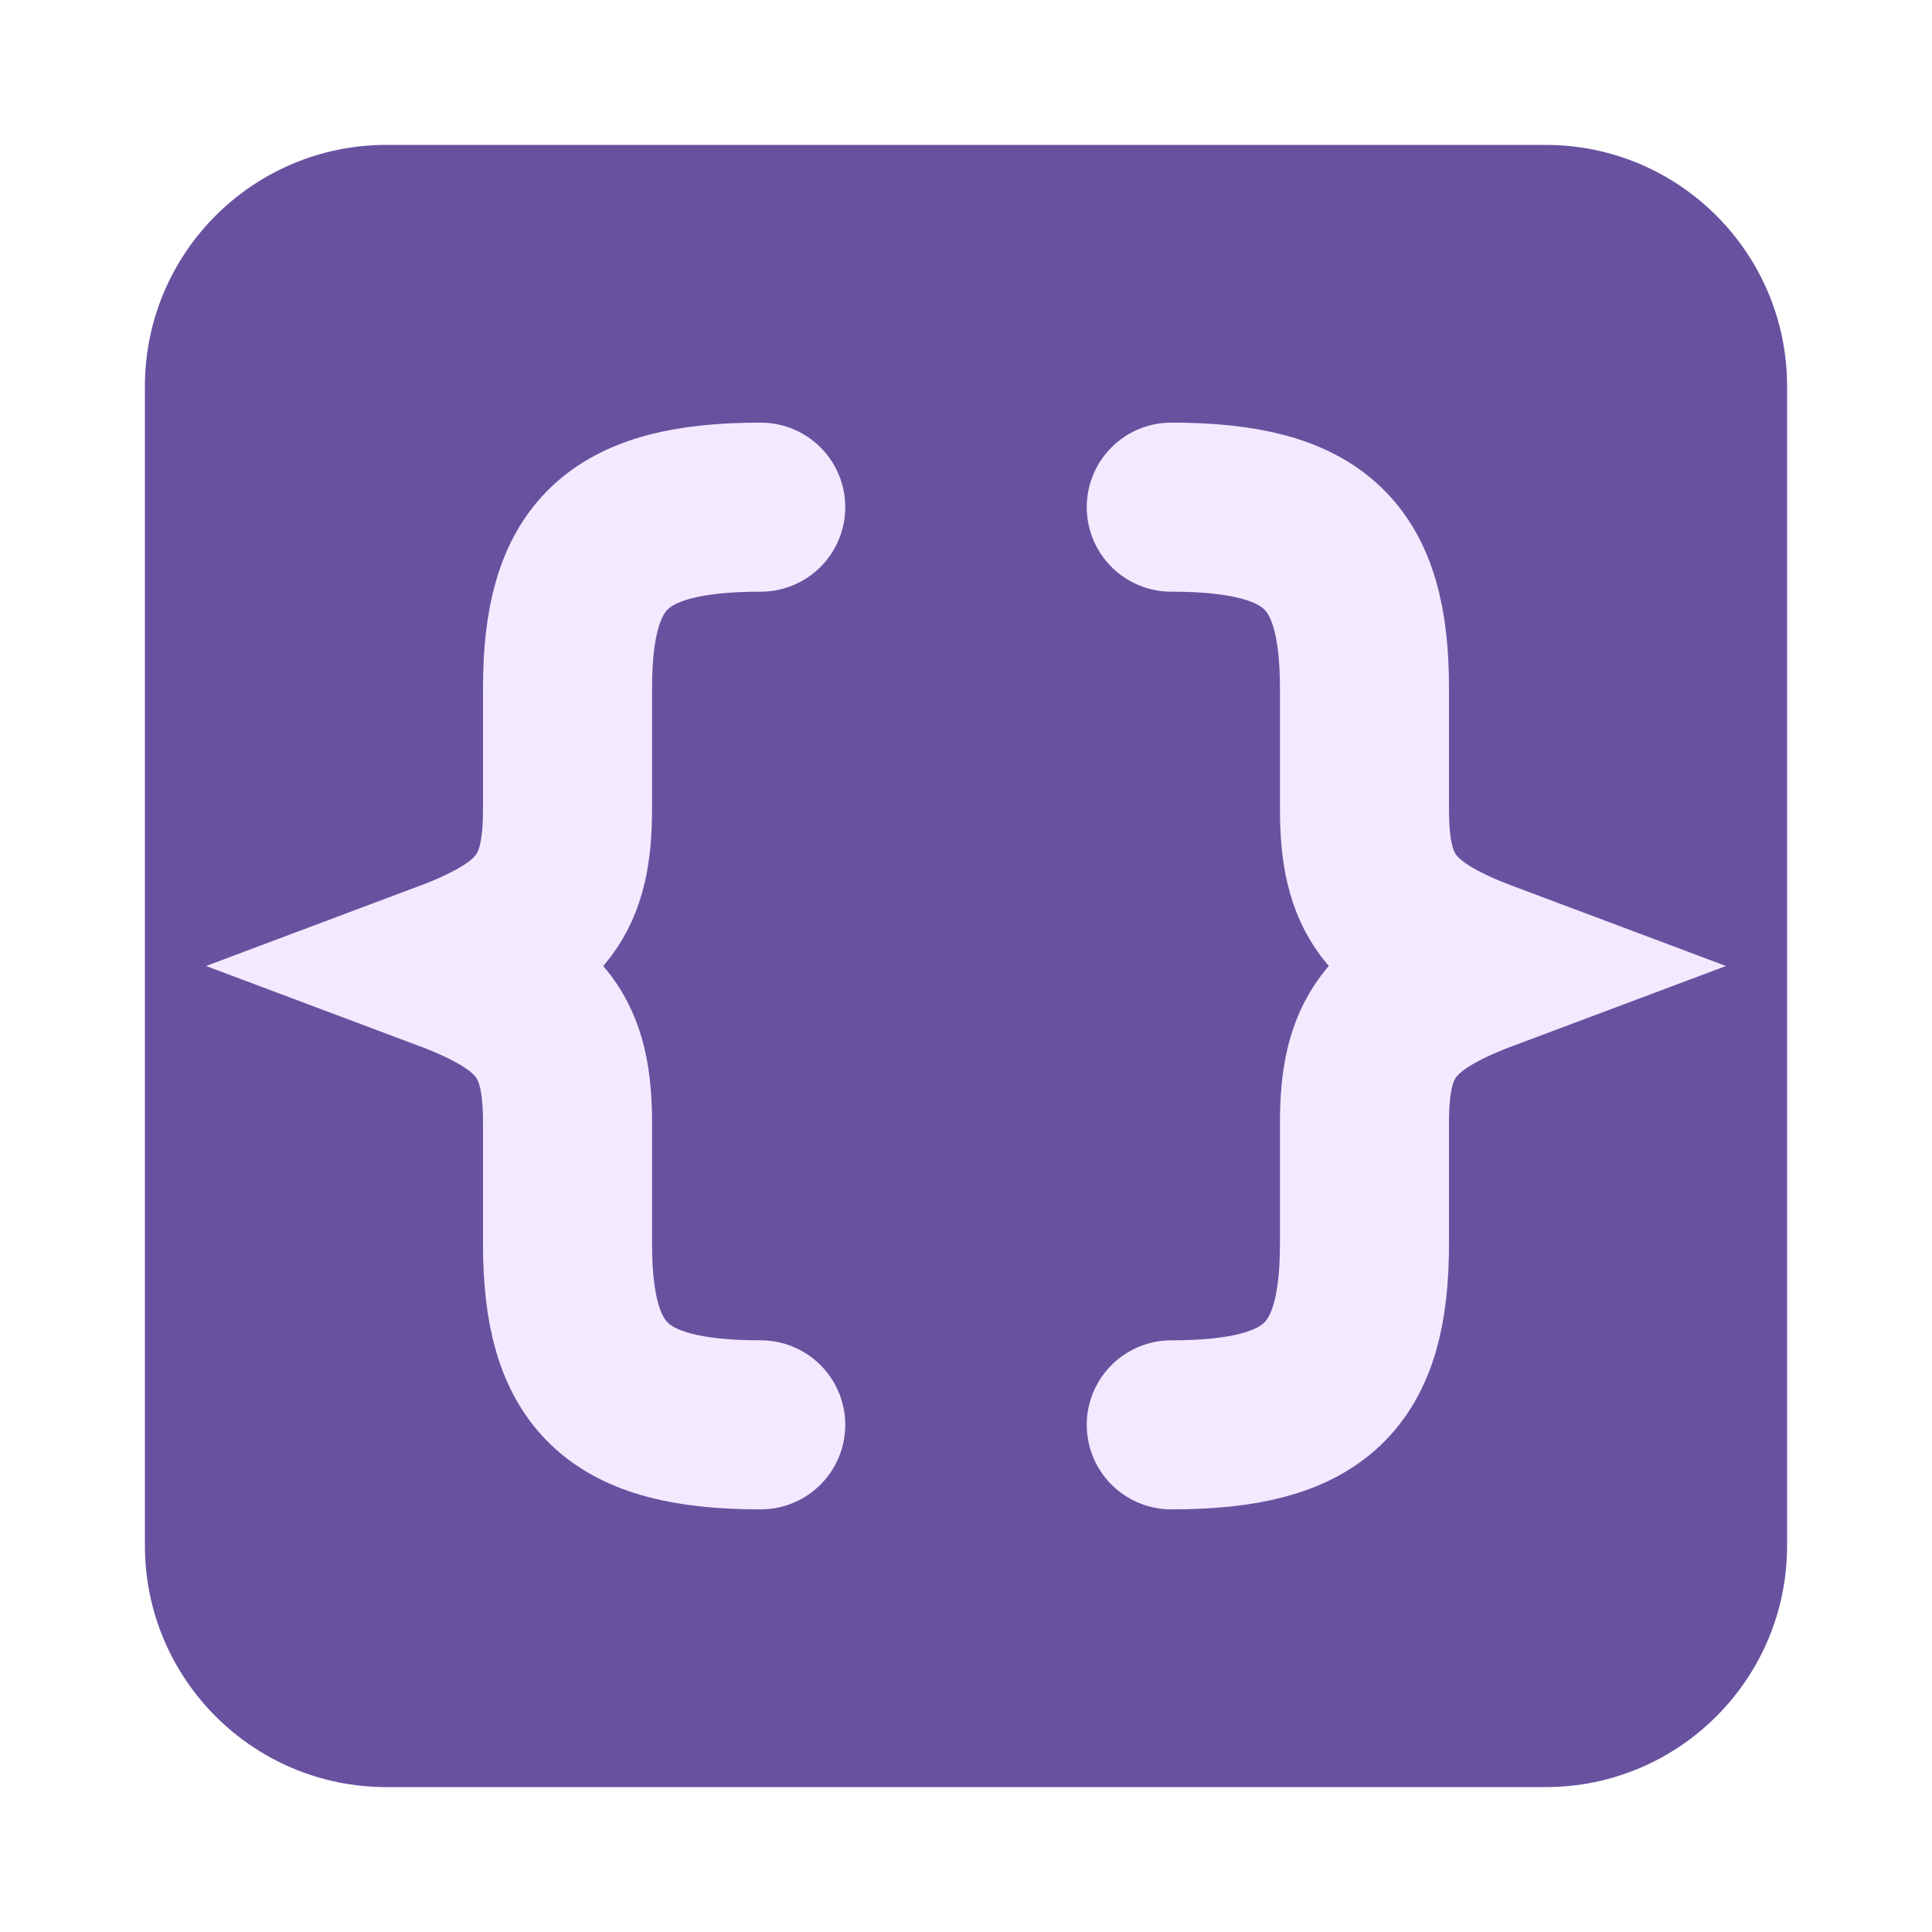
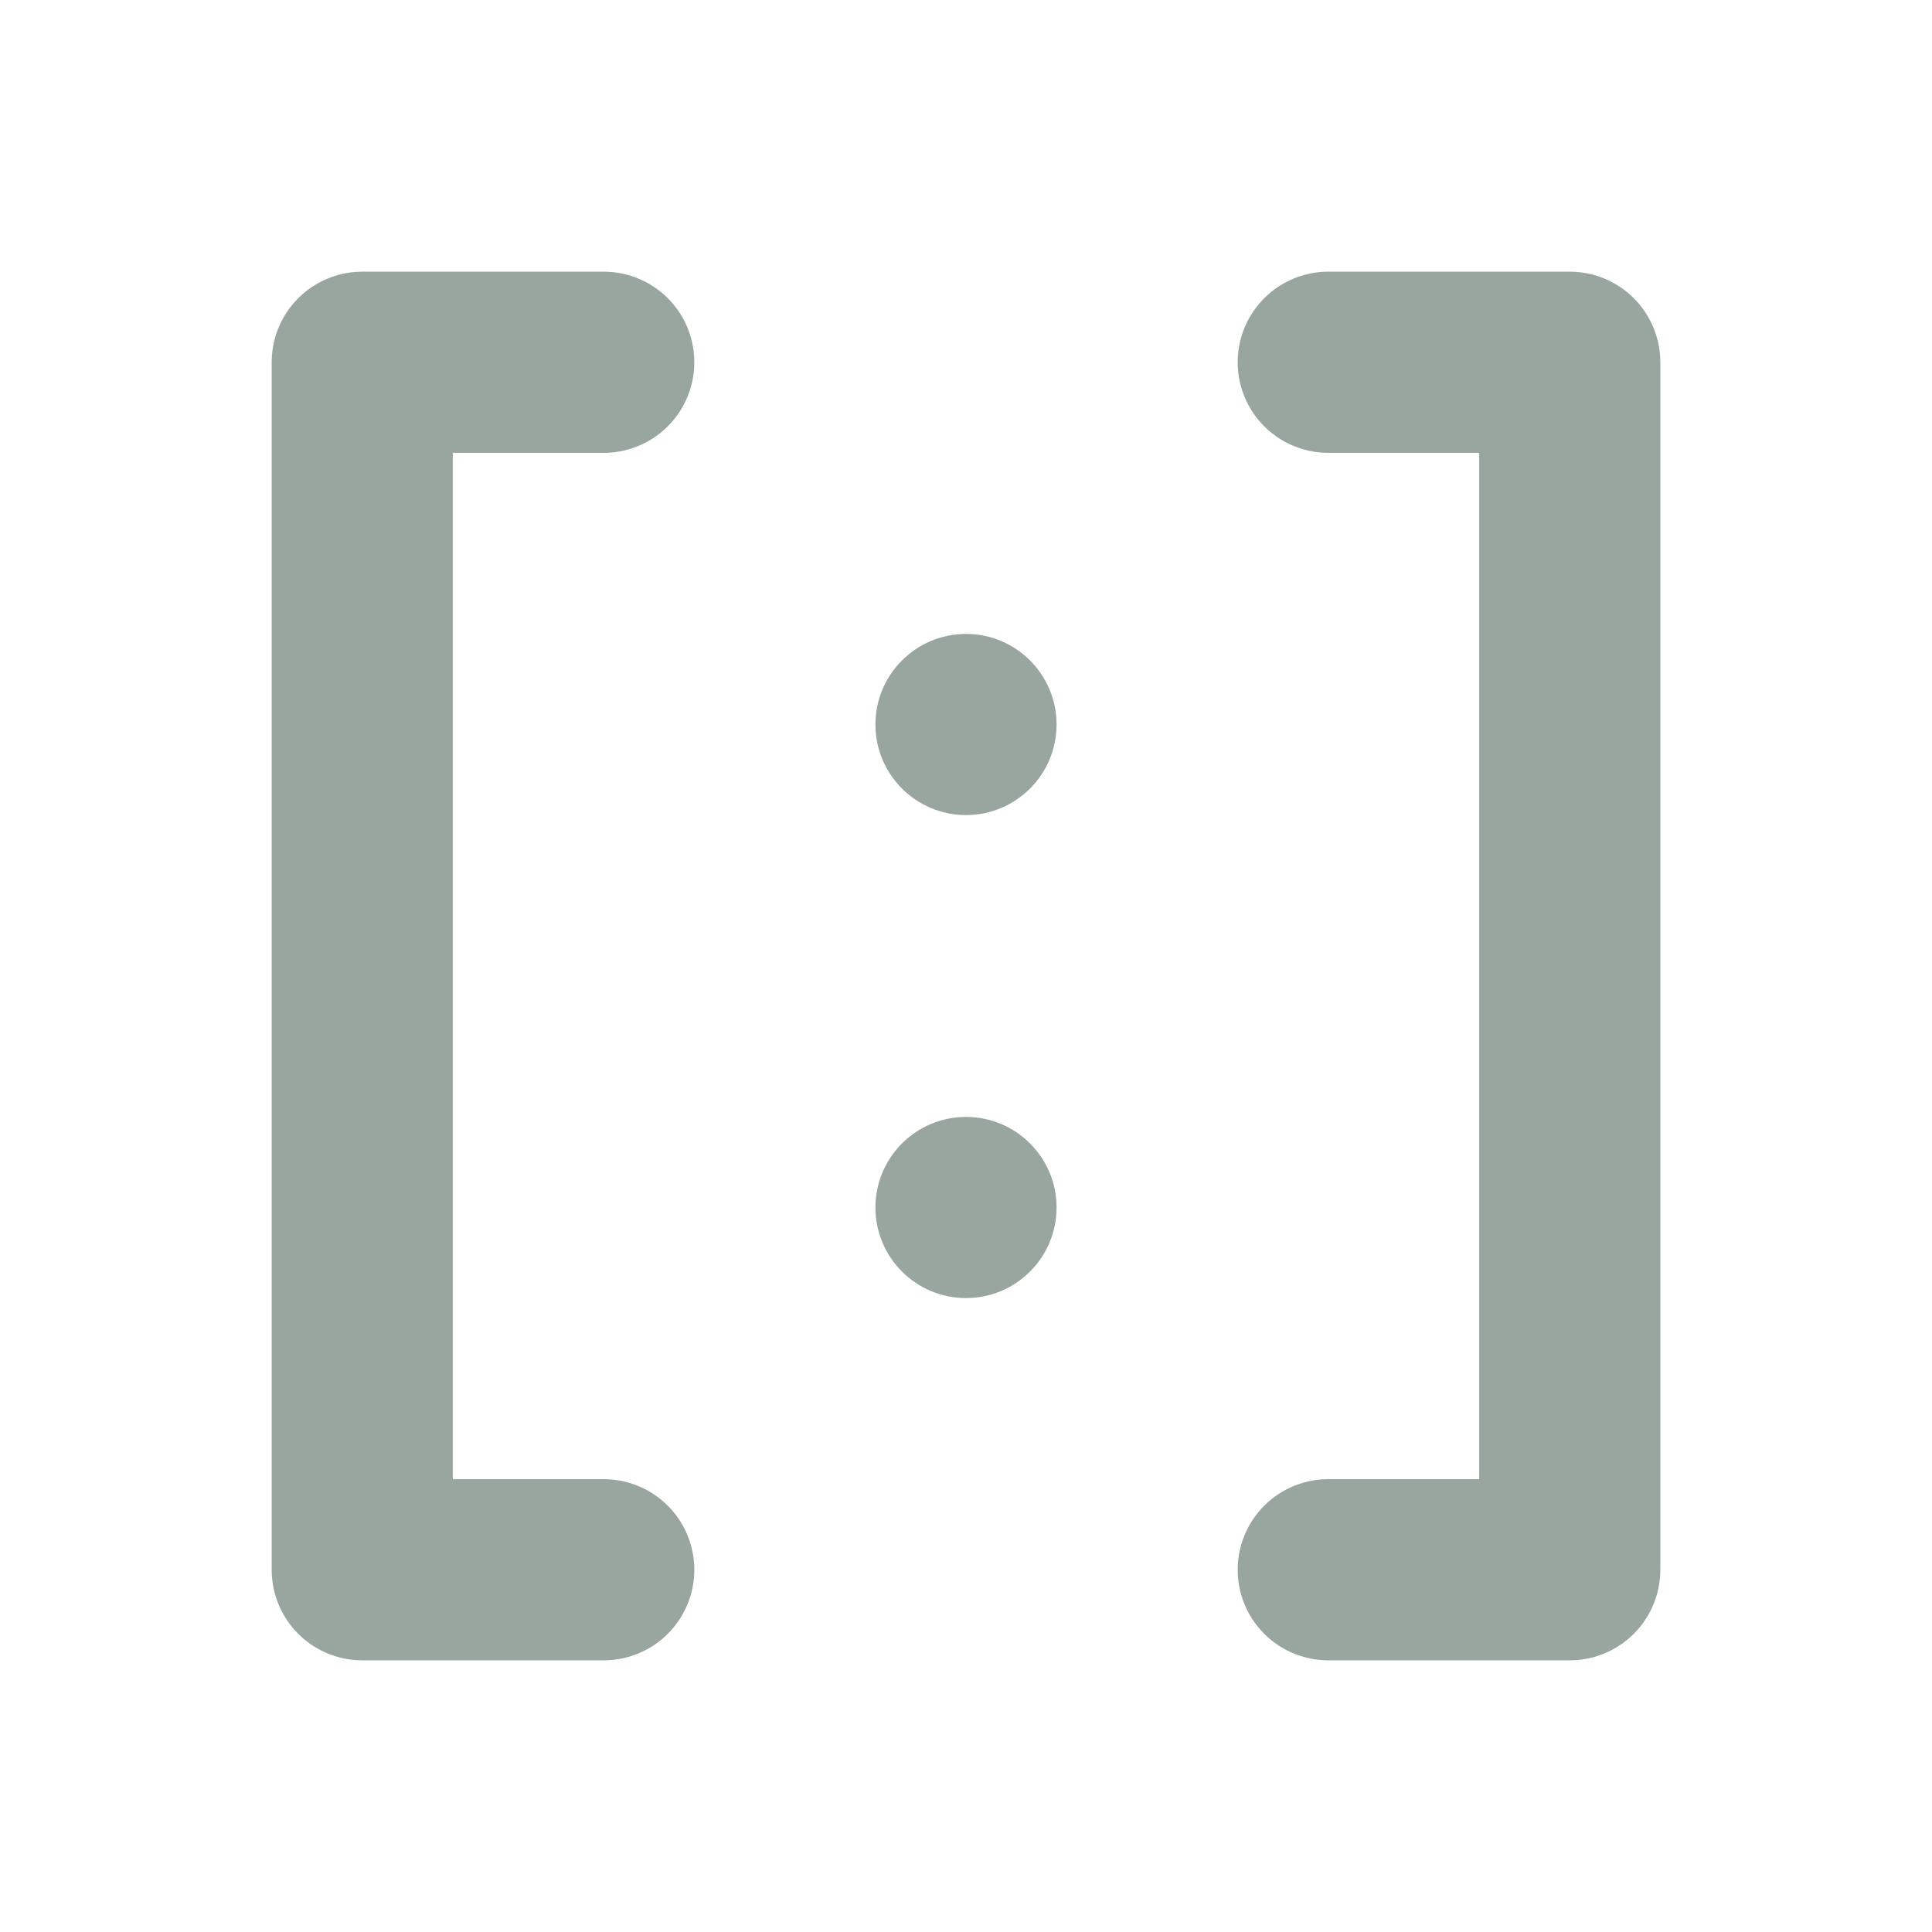
<svg xmlns="http://www.w3.org/2000/svg" width="16" height="16" viewBox="0 0 16 16">
-   <rect x="1.2" y="1.2" width="13.6" height="13.6" rx="2" fill="#6852A0" />
-   <path d="M6.3 4.2c-1.2 0-1.6.4-1.6 1.5v1c0 .7-.2 1-1 1.3.8.3 1 .6 1 1.3v1c0 1.1.4 1.5 1.6 1.5m3.4-7.6c1.2 0 1.6.4 1.6 1.5v1c0 .7.2 1 1 1.3-.8.3-1 .6-1 1.3v1c0 1.1-.4 1.5-1.6 1.5" fill="none" stroke="#F3EAFF" stroke-linecap="round" stroke-width="1.4" />
+   <g fill="none" stroke="#99A59F" color="#99A59F" stroke-width="1.5" stroke-linecap="round" stroke-linejoin="round">
+     <path d="M5 3H3v10h2m6-10h2v10h-2" />
+     <circle cx="8" cy="6" r=".75" fill="currentColor" stroke="none" />
+     <circle cx="8" cy="10" r=".75" fill="currentColor" stroke="none" />
+   </g>
</svg>
